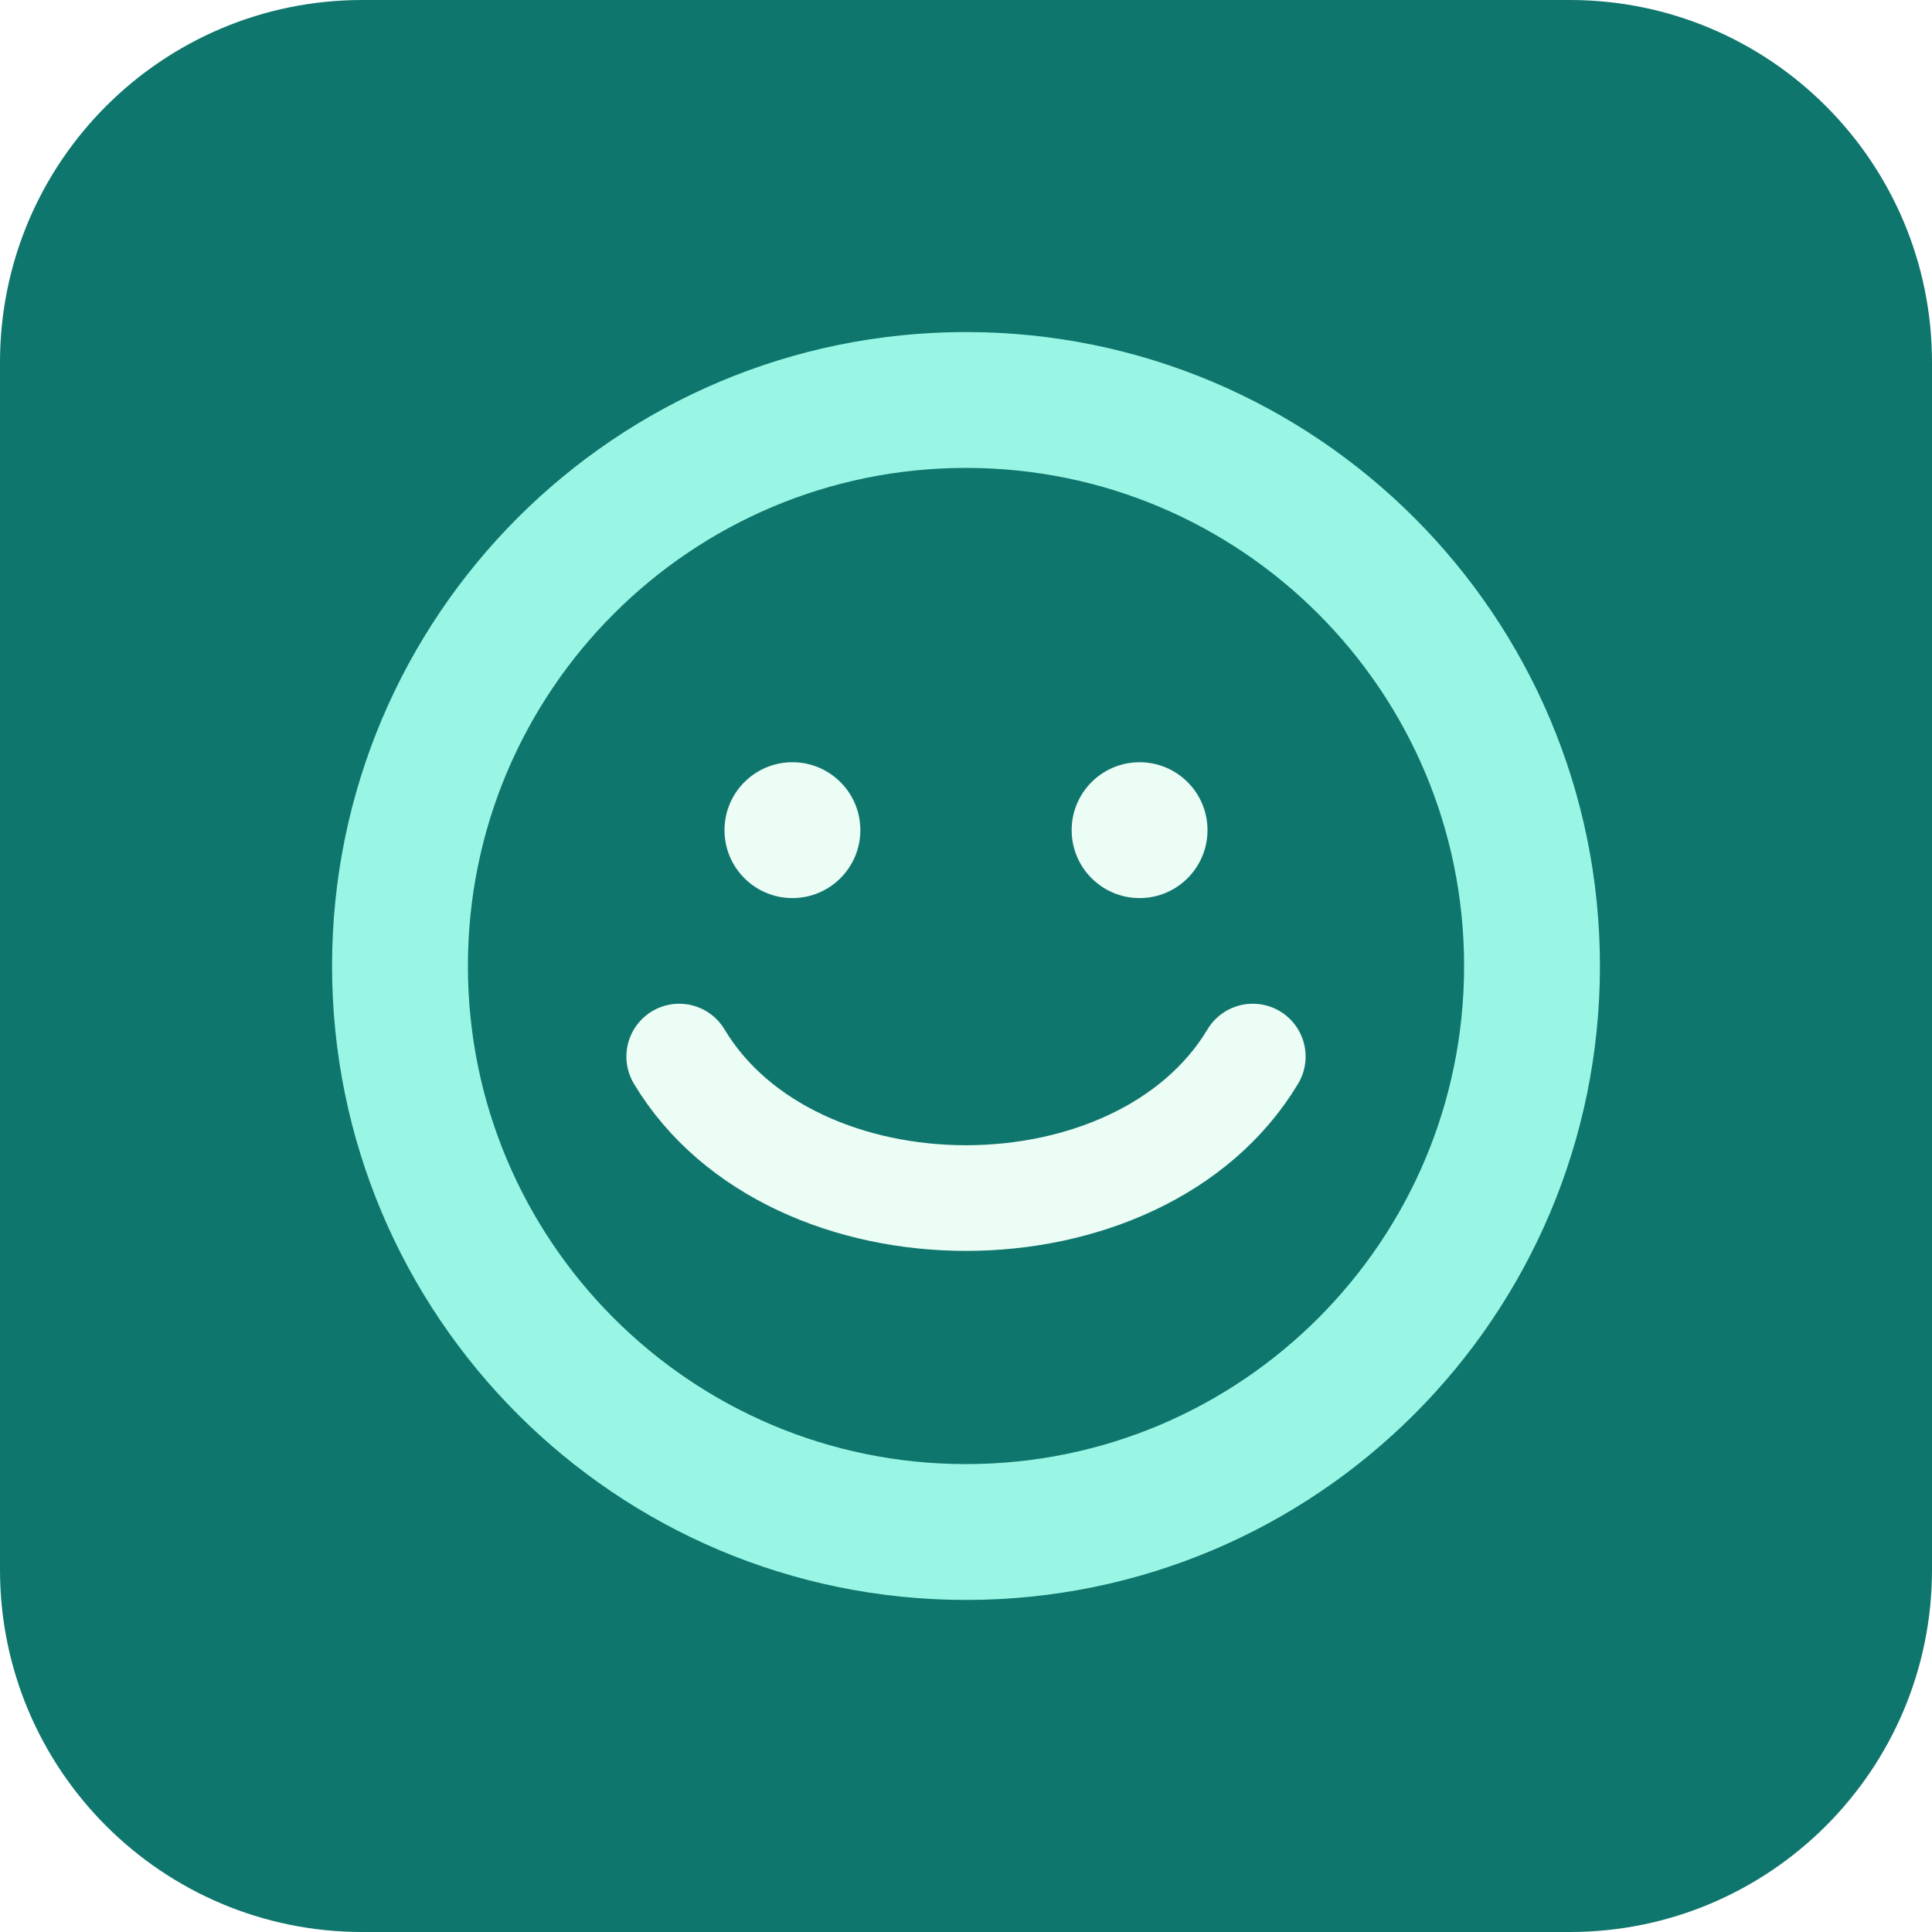
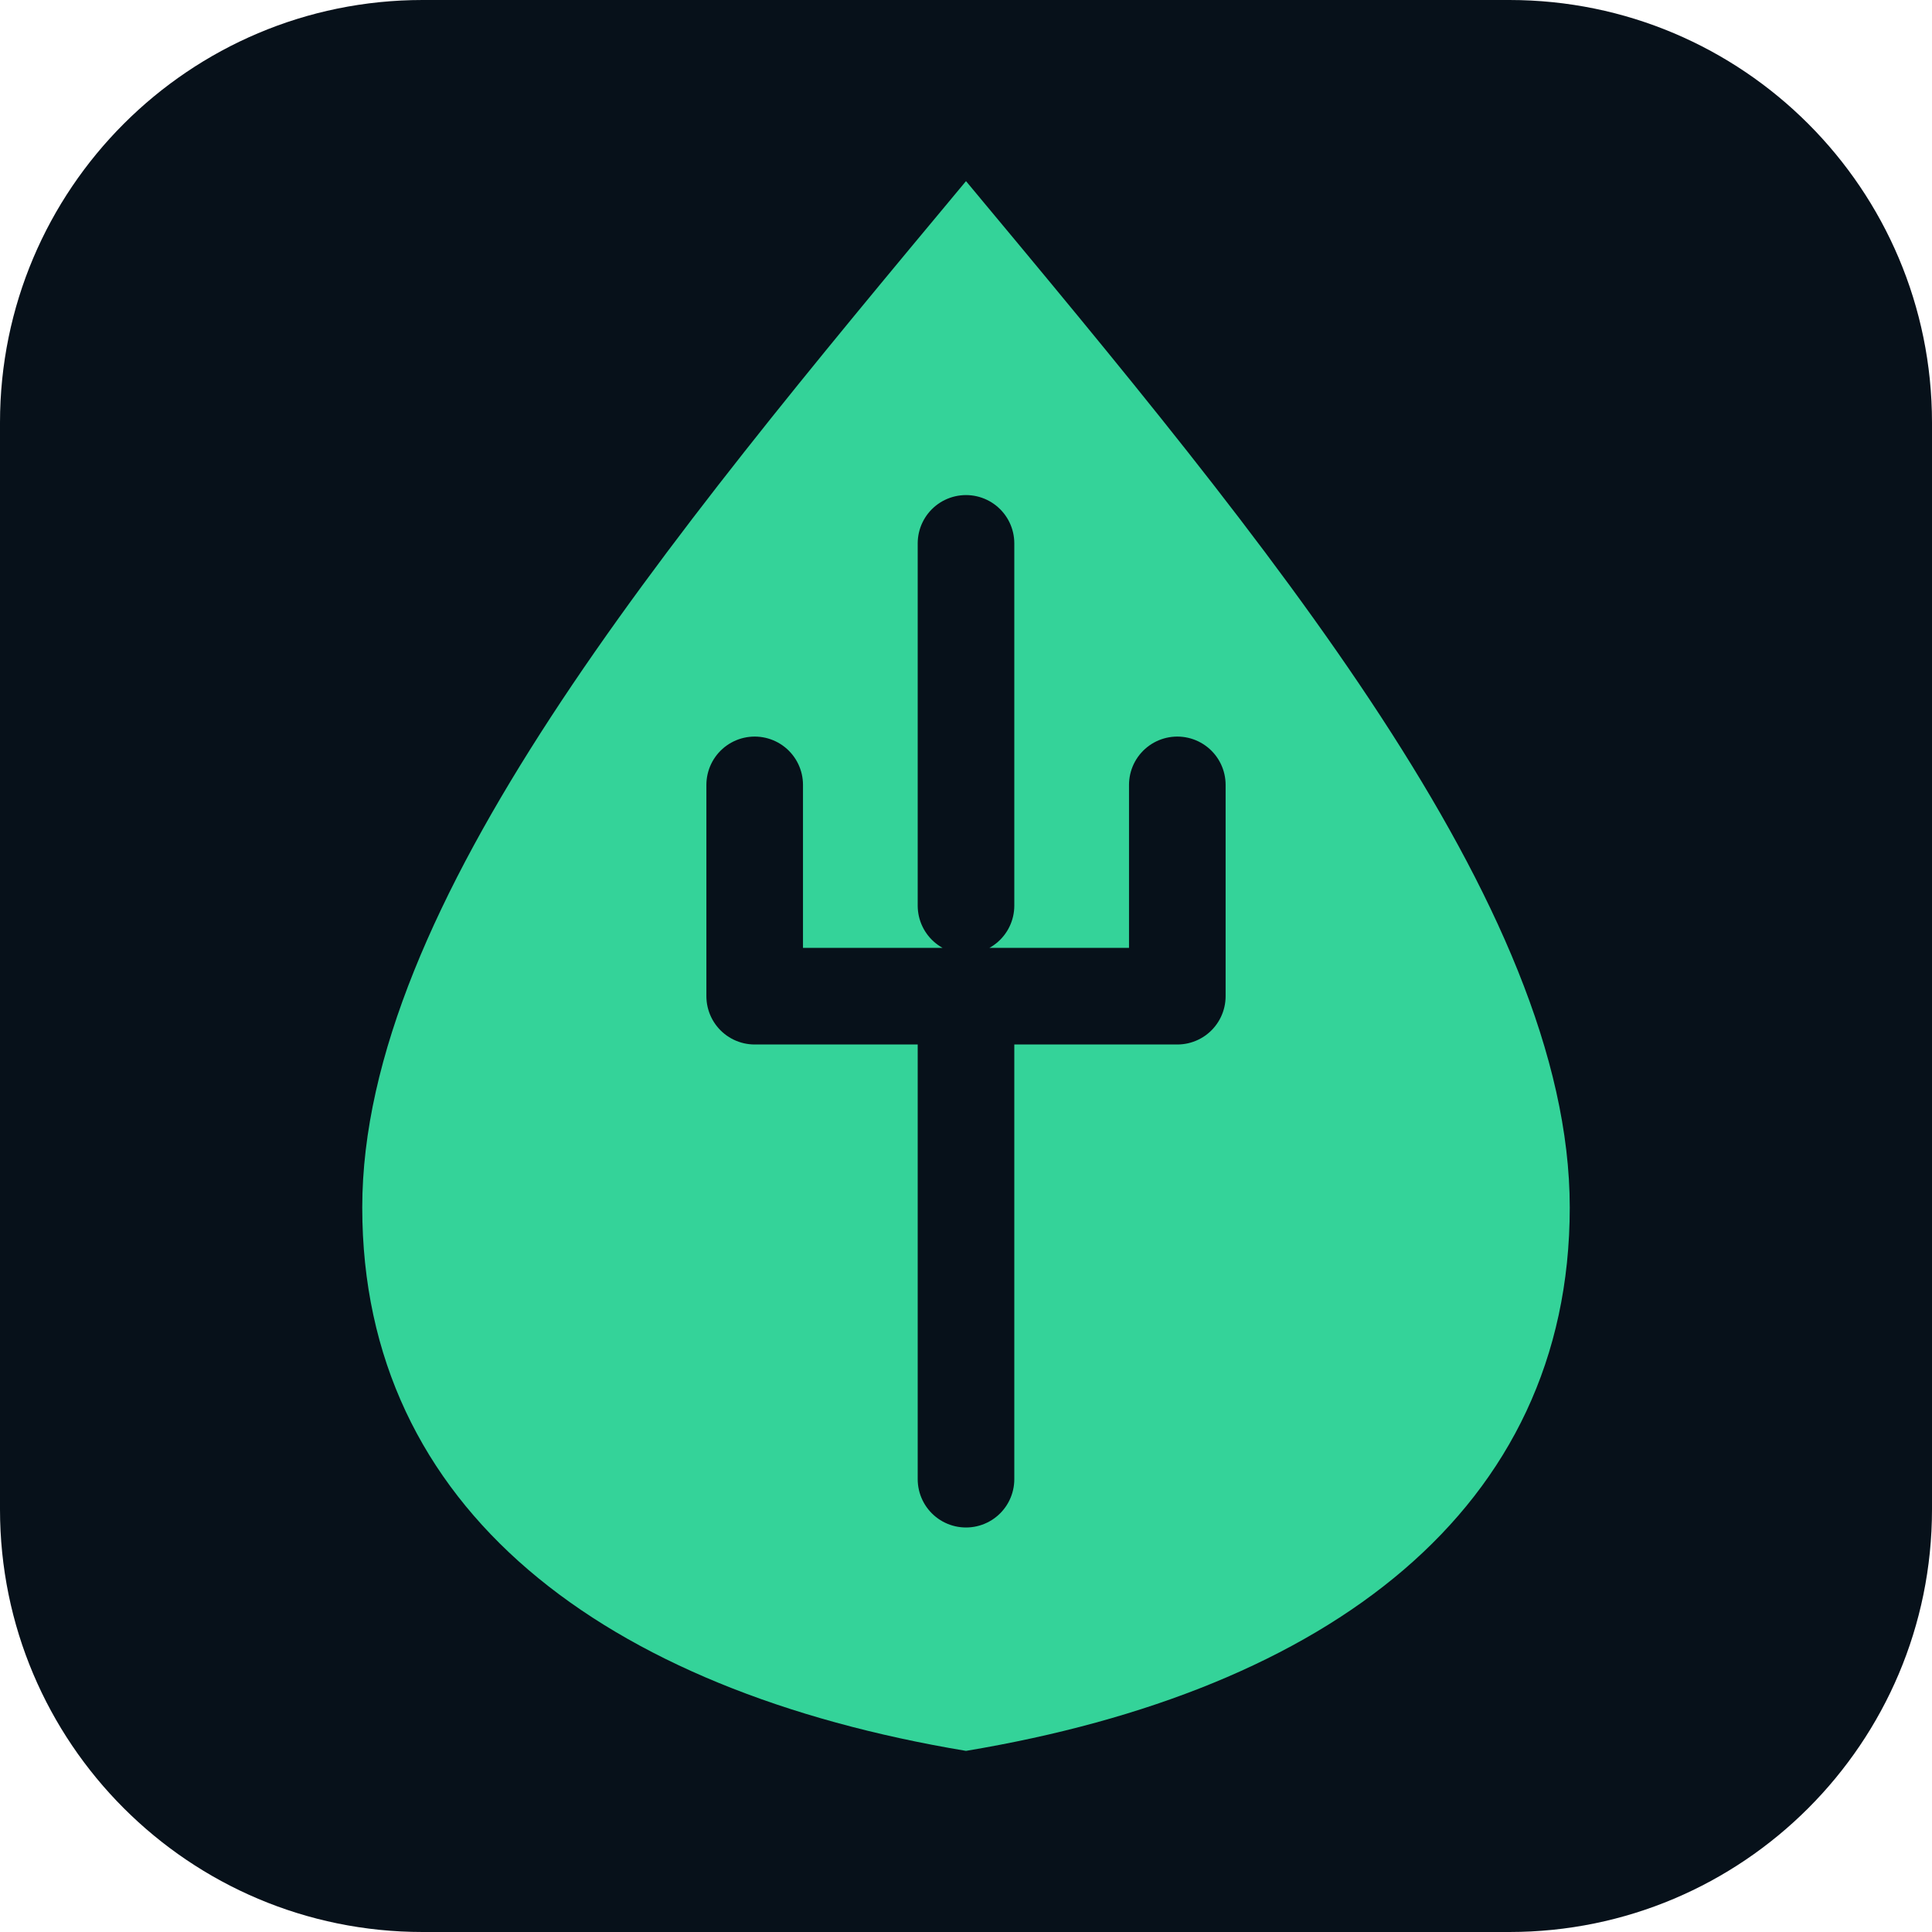
- <svg xmlns="http://www.w3.org/2000/svg" viewBox="0 0 512 512">
-   <rect width="512" height="512" rx="96" fill="#0f766e" />
-   <circle cx="256" cy="256" r="150" fill="none" stroke="#99f6e4" stroke-width="36" />
-   <path d="M180 280c30 50 122 50 152 0" fill="none" stroke="#ecfdf5" stroke-width="28" stroke-linecap="round" />
-   <circle cx="210" cy="220" r="18" fill="#ecfdf5" />
-   <circle cx="302" cy="220" r="18" fill="#ecfdf5" />
+ <svg xmlns="http://www.w3.org/2000/svg" viewBox="0 0 64 64">
+   <rect width="64" height="64" rx="14" fill="#07111A" />
+   <path fill="#34D399" d="M32 6C22 18 12 30 12 40c0 10 8 16 20 18 12-2 20-8 20-18C52 30 42 18 32 6z" />
+   <path fill="none" stroke="#07111A" stroke-width="3.2" stroke-linecap="round" stroke-linejoin="round" d="M25 26v7M32 18v12M39 26v7M25 33h14M32 33v16" />
</svg>
